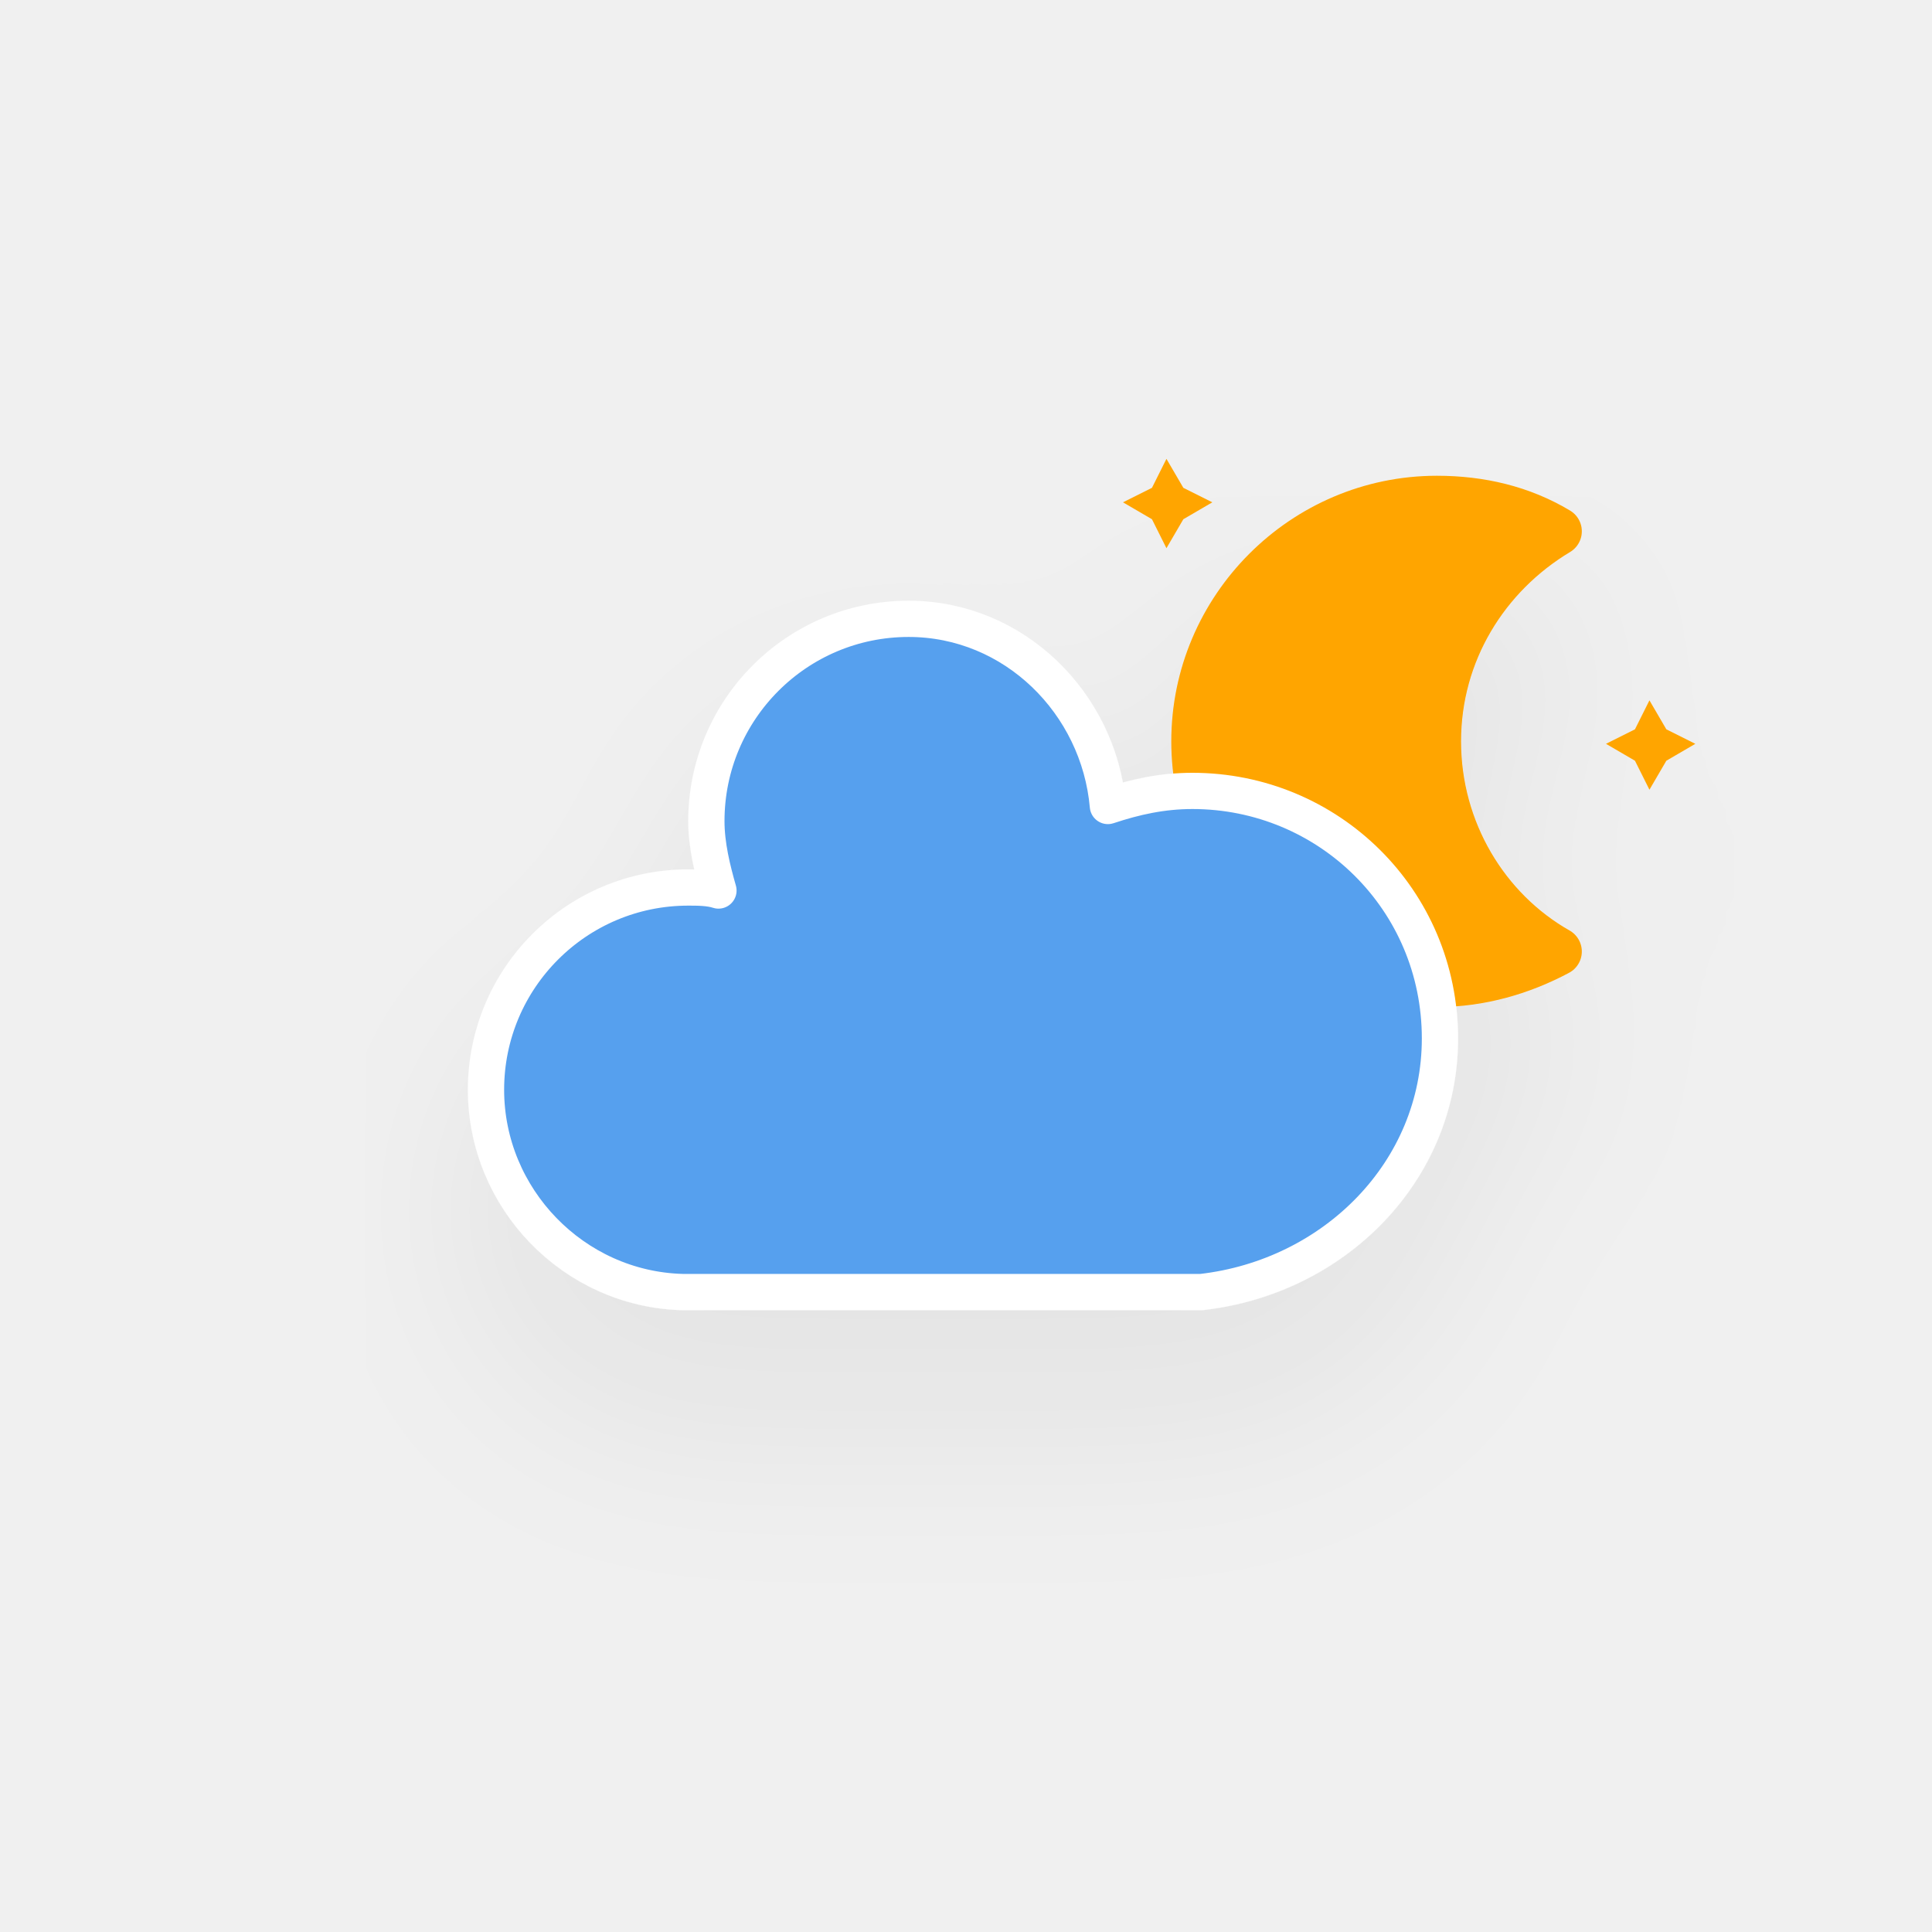
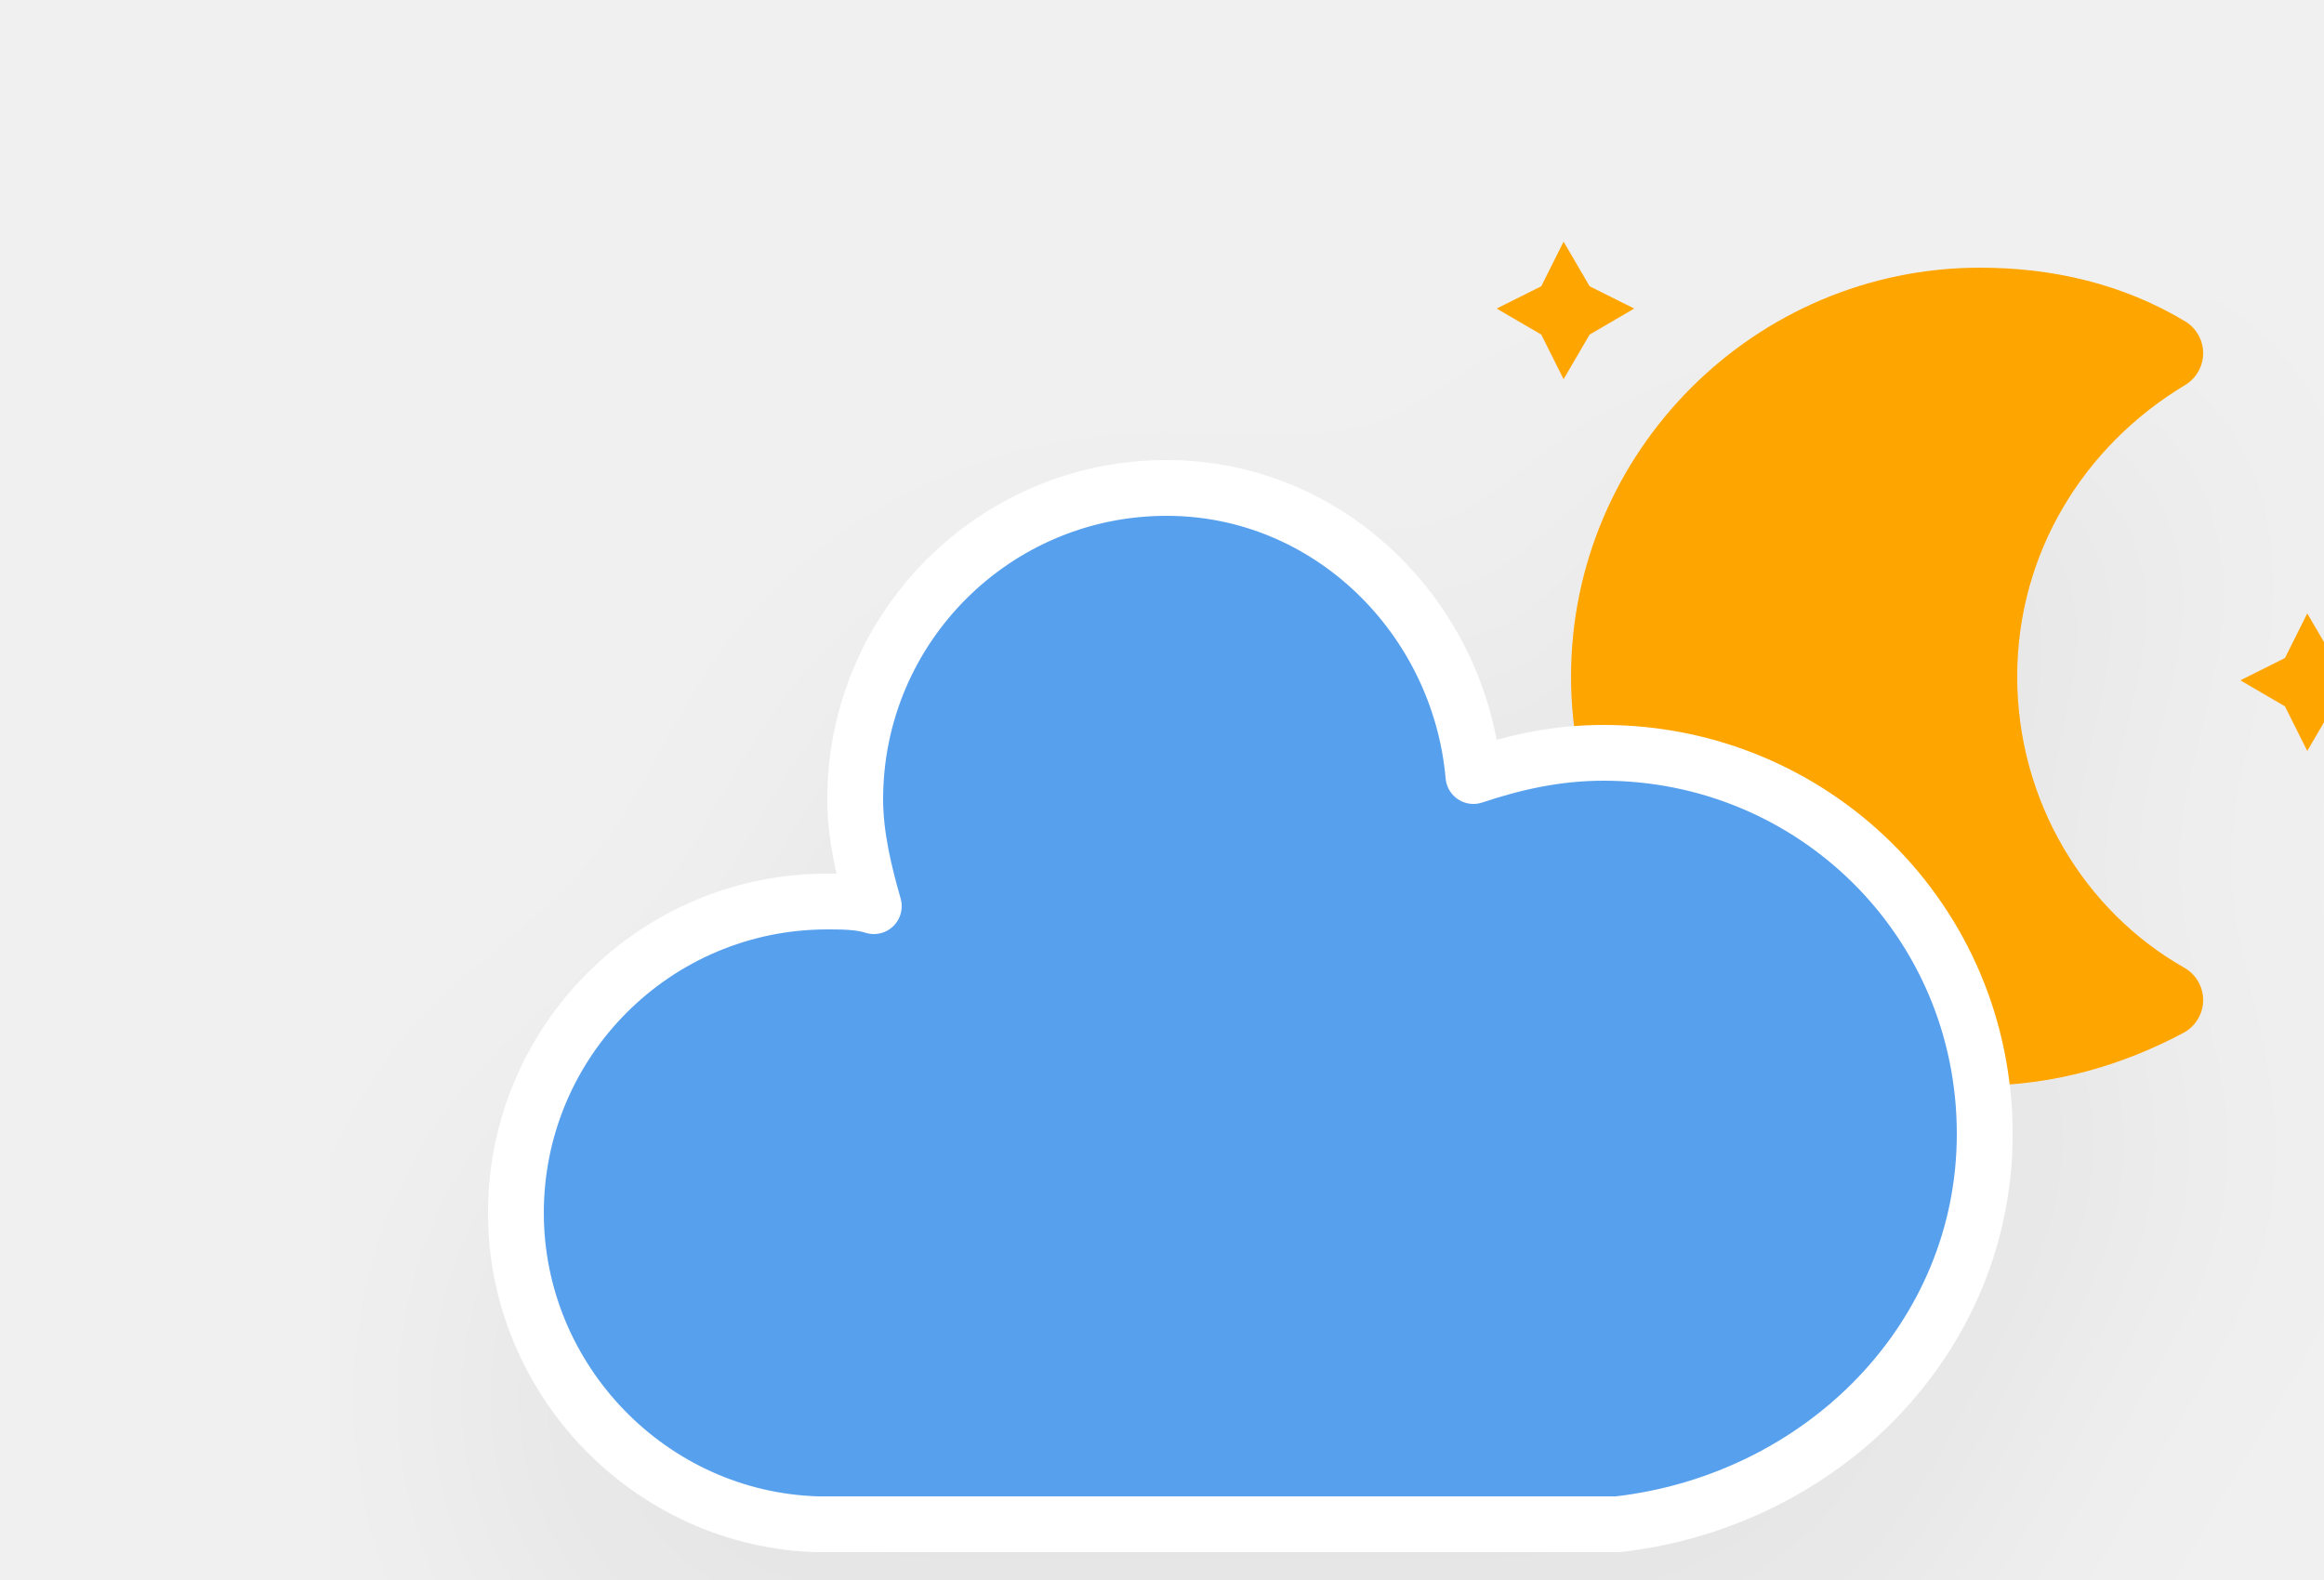
- <svg xmlns="http://www.w3.org/2000/svg" version="1.1" width="64" height="64" viewbox="0 0 64 64">
+ <svg xmlns="http://www.w3.org/2000/svg" version="1.1" width="50" height="34" viewbox="0 0 50 34">
  <defs>
    <filter id="blur" width="200%" height="200%">
      <feGaussianBlur in="SourceAlpha" stdDeviation="3" />
      <feOffset dx="0" dy="4" result="offsetblur" />
      <feComponentTransfer>
        <feFuncA type="linear" slope="0.05" />
      </feComponentTransfer>
      <feMerge>
        <feMergeNode />
        <feMergeNode in="SourceGraphic" />
      </feMerge>
    </filter>
    <style type="text/css">
/*
** CLOUDS
*/
@keyframes am-weather-cloud-2 {
  0% {
    -webkit-transform: translate(0px,0px);
       -moz-transform: translate(0px,0px);
        -ms-transform: translate(0px,0px);
            transform: translate(0px,0px);
  }

  50% {
    -webkit-transform: translate(2px,0px);
       -moz-transform: translate(2px,0px);
        -ms-transform: translate(2px,0px);
            transform: translate(2px,0px);
  }

  100% {
    -webkit-transform: translate(0px,0px);
       -moz-transform: translate(0px,0px);
        -ms-transform: translate(0px,0px);
            transform: translate(0px,0px);
  }
}

.am-weather-cloud-2 {
  -webkit-animation-name: am-weather-cloud-2;
     -moz-animation-name: am-weather-cloud-2;
          animation-name: am-weather-cloud-2;
  -webkit-animation-duration: 3s;
     -moz-animation-duration: 3s;
          animation-duration: 3s;
  -webkit-animation-timing-function: linear;
     -moz-animation-timing-function: linear;
          animation-timing-function: linear;
  -webkit-animation-iteration-count: infinite;
     -moz-animation-iteration-count: infinite;
          animation-iteration-count: infinite;
}

/*
** MOON
*/
@keyframes am-weather-moon {
  0% {
    -webkit-transform: rotate(0deg);
       -moz-transform: rotate(0deg);
        -ms-transform: rotate(0deg);
            transform: rotate(0deg);
  }

  50% {
    -webkit-transform: rotate(15deg);
       -moz-transform: rotate(15deg);
        -ms-transform: rotate(15deg);
            transform: rotate(15deg);
  }

  100% {
    -webkit-transform: rotate(0deg);
       -moz-transform: rotate(0deg);
        -ms-transform: rotate(0deg);
            transform: rotate(0deg);
  }
}

.am-weather-moon {
  -webkit-animation-name: am-weather-moon;
     -moz-animation-name: am-weather-moon;
      -ms-animation-name: am-weather-moon;
          animation-name: am-weather-moon;
  -webkit-animation-duration: 6s;
     -moz-animation-duration: 6s;
      -ms-animation-duration: 6s;
          animation-duration: 6s;
  -webkit-animation-timing-function: linear;
     -moz-animation-timing-function: linear;
      -ms-animation-timing-function: linear;
          animation-timing-function: linear;
  -webkit-animation-iteration-count: infinite;
     -moz-animation-iteration-count: infinite;
      -ms-animation-iteration-count: infinite;
          animation-iteration-count: infinite;
  -webkit-transform-origin: 12.5px 15.15px 0; /* TODO FF CENTER ISSUE */
     -moz-transform-origin: 12.5px 15.15px 0; /* TODO FF CENTER ISSUE */
      -ms-transform-origin: 12.5px 15.15px 0; /* TODO FF CENTER ISSUE */
          transform-origin: 12.5px 15.15px 0; /* TODO FF CENTER ISSUE */
}

@keyframes am-weather-moon-star-1 {
  0% {
    opacity: 0;
  }

  100% {
    opacity: 1;
  }
}

.am-weather-moon-star-1 {
  -webkit-animation-name: am-weather-moon-star-1;
     -moz-animation-name: am-weather-moon-star-1;
      -ms-animation-name: am-weather-moon-star-1;
          animation-name: am-weather-moon-star-1;
  -webkit-animation-delay: 3s;
     -moz-animation-delay: 3s;
      -ms-animation-delay: 3s;
          animation-delay: 3s;
  -webkit-animation-duration: 5s;
     -moz-animation-duration: 5s;
      -ms-animation-duration: 5s;
          animation-duration: 5s;
  -webkit-animation-timing-function: linear;
     -moz-animation-timing-function: linear;
      -ms-animation-timing-function: linear;
          animation-timing-function: linear;
  -webkit-animation-iteration-count: 1;
     -moz-animation-iteration-count: 1;
      -ms-animation-iteration-count: 1;
          animation-iteration-count: 1;
}

@keyframes am-weather-moon-star-2 {
  0% {
    opacity: 0;
  }

  100% {
    opacity: 1;
  }
}

.am-weather-moon-star-2 {
  -webkit-animation-name: am-weather-moon-star-2;
     -moz-animation-name: am-weather-moon-star-2;
      -ms-animation-name: am-weather-moon-star-2;
          animation-name: am-weather-moon-star-2;
  -webkit-animation-delay: 5s;
     -moz-animation-delay: 5s;
      -ms-animation-delay: 5s;
          animation-delay: 5s;
  -webkit-animation-duration: 4s;
     -moz-animation-duration: 4s;
      -ms-animation-duration: 4s;
          animation-duration: 4s;
  -webkit-animation-timing-function: linear;
     -moz-animation-timing-function: linear;
      -ms-animation-timing-function: linear;
          animation-timing-function: linear;
  -webkit-animation-iteration-count: 1;
     -moz-animation-iteration-count: 1;
      -ms-animation-iteration-count: 1;
          animation-iteration-count: 1;
}
        </style>
  </defs>
  <g filter="url(#blur)" id="cloudy-night-3">
-     <g transform="translate(20,10)">
+     <g transform="translate(15,0)">
      <g transform="translate(16,4), scale(0.8)">
        <g class="am-weather-moon-star-1">
          <polygon fill="orange" points="3.3,1.5 4,2.7 5.2,3.3 4,4 3.3,5.2 2.7,4 1.5,3.3 2.7,2.7" stroke="none" stroke-miterlimit="10" />
        </g>
        <g class="am-weather-moon-star-2">
          <polygon fill="orange" points="3.3,1.5 4,2.7 5.2,3.3 4,4 3.3,5.2 2.7,4 1.5,3.3 2.7,2.7" stroke="none" stroke-miterlimit="10" transform="translate(20,10)" />
        </g>
        <g class="am-weather-moon">
          <path d="M14.5,13.2c0-3.7,2-6.9,5-8.7   c-1.5-0.9-3.2-1.3-5-1.3c-5.5,0-10,4.5-10,10s4.5,10,10,10c1.8,0,3.5-0.5,5-1.3C16.5,20.2,14.5,16.9,14.5,13.2z" fill="orange" stroke="orange" stroke-linejoin="round" stroke-width="2" />
        </g>
      </g>
      <g class="am-weather-cloud-2">
        <path d="M47.7,35.4    c0-4.6-3.7-8.2-8.2-8.2c-1,0-1.9,0.2-2.8,0.5c-0.3-3.4-3.1-6.2-6.6-6.2c-3.7,0-6.7,3-6.7,6.7c0,0.8,0.2,1.6,0.4,2.3    c-0.3-0.1-0.7-0.1-1-0.1c-3.7,0-6.7,3-6.7,6.7c0,3.6,2.9,6.6,6.5,6.7l17.2,0C44.2,43.3,47.7,39.8,47.7,35.4z" fill="#57A0EE" stroke="white" stroke-linejoin="round" stroke-width="1.2" transform="translate(-20,-11)" />
      </g>
    </g>
  </g>
</svg>
